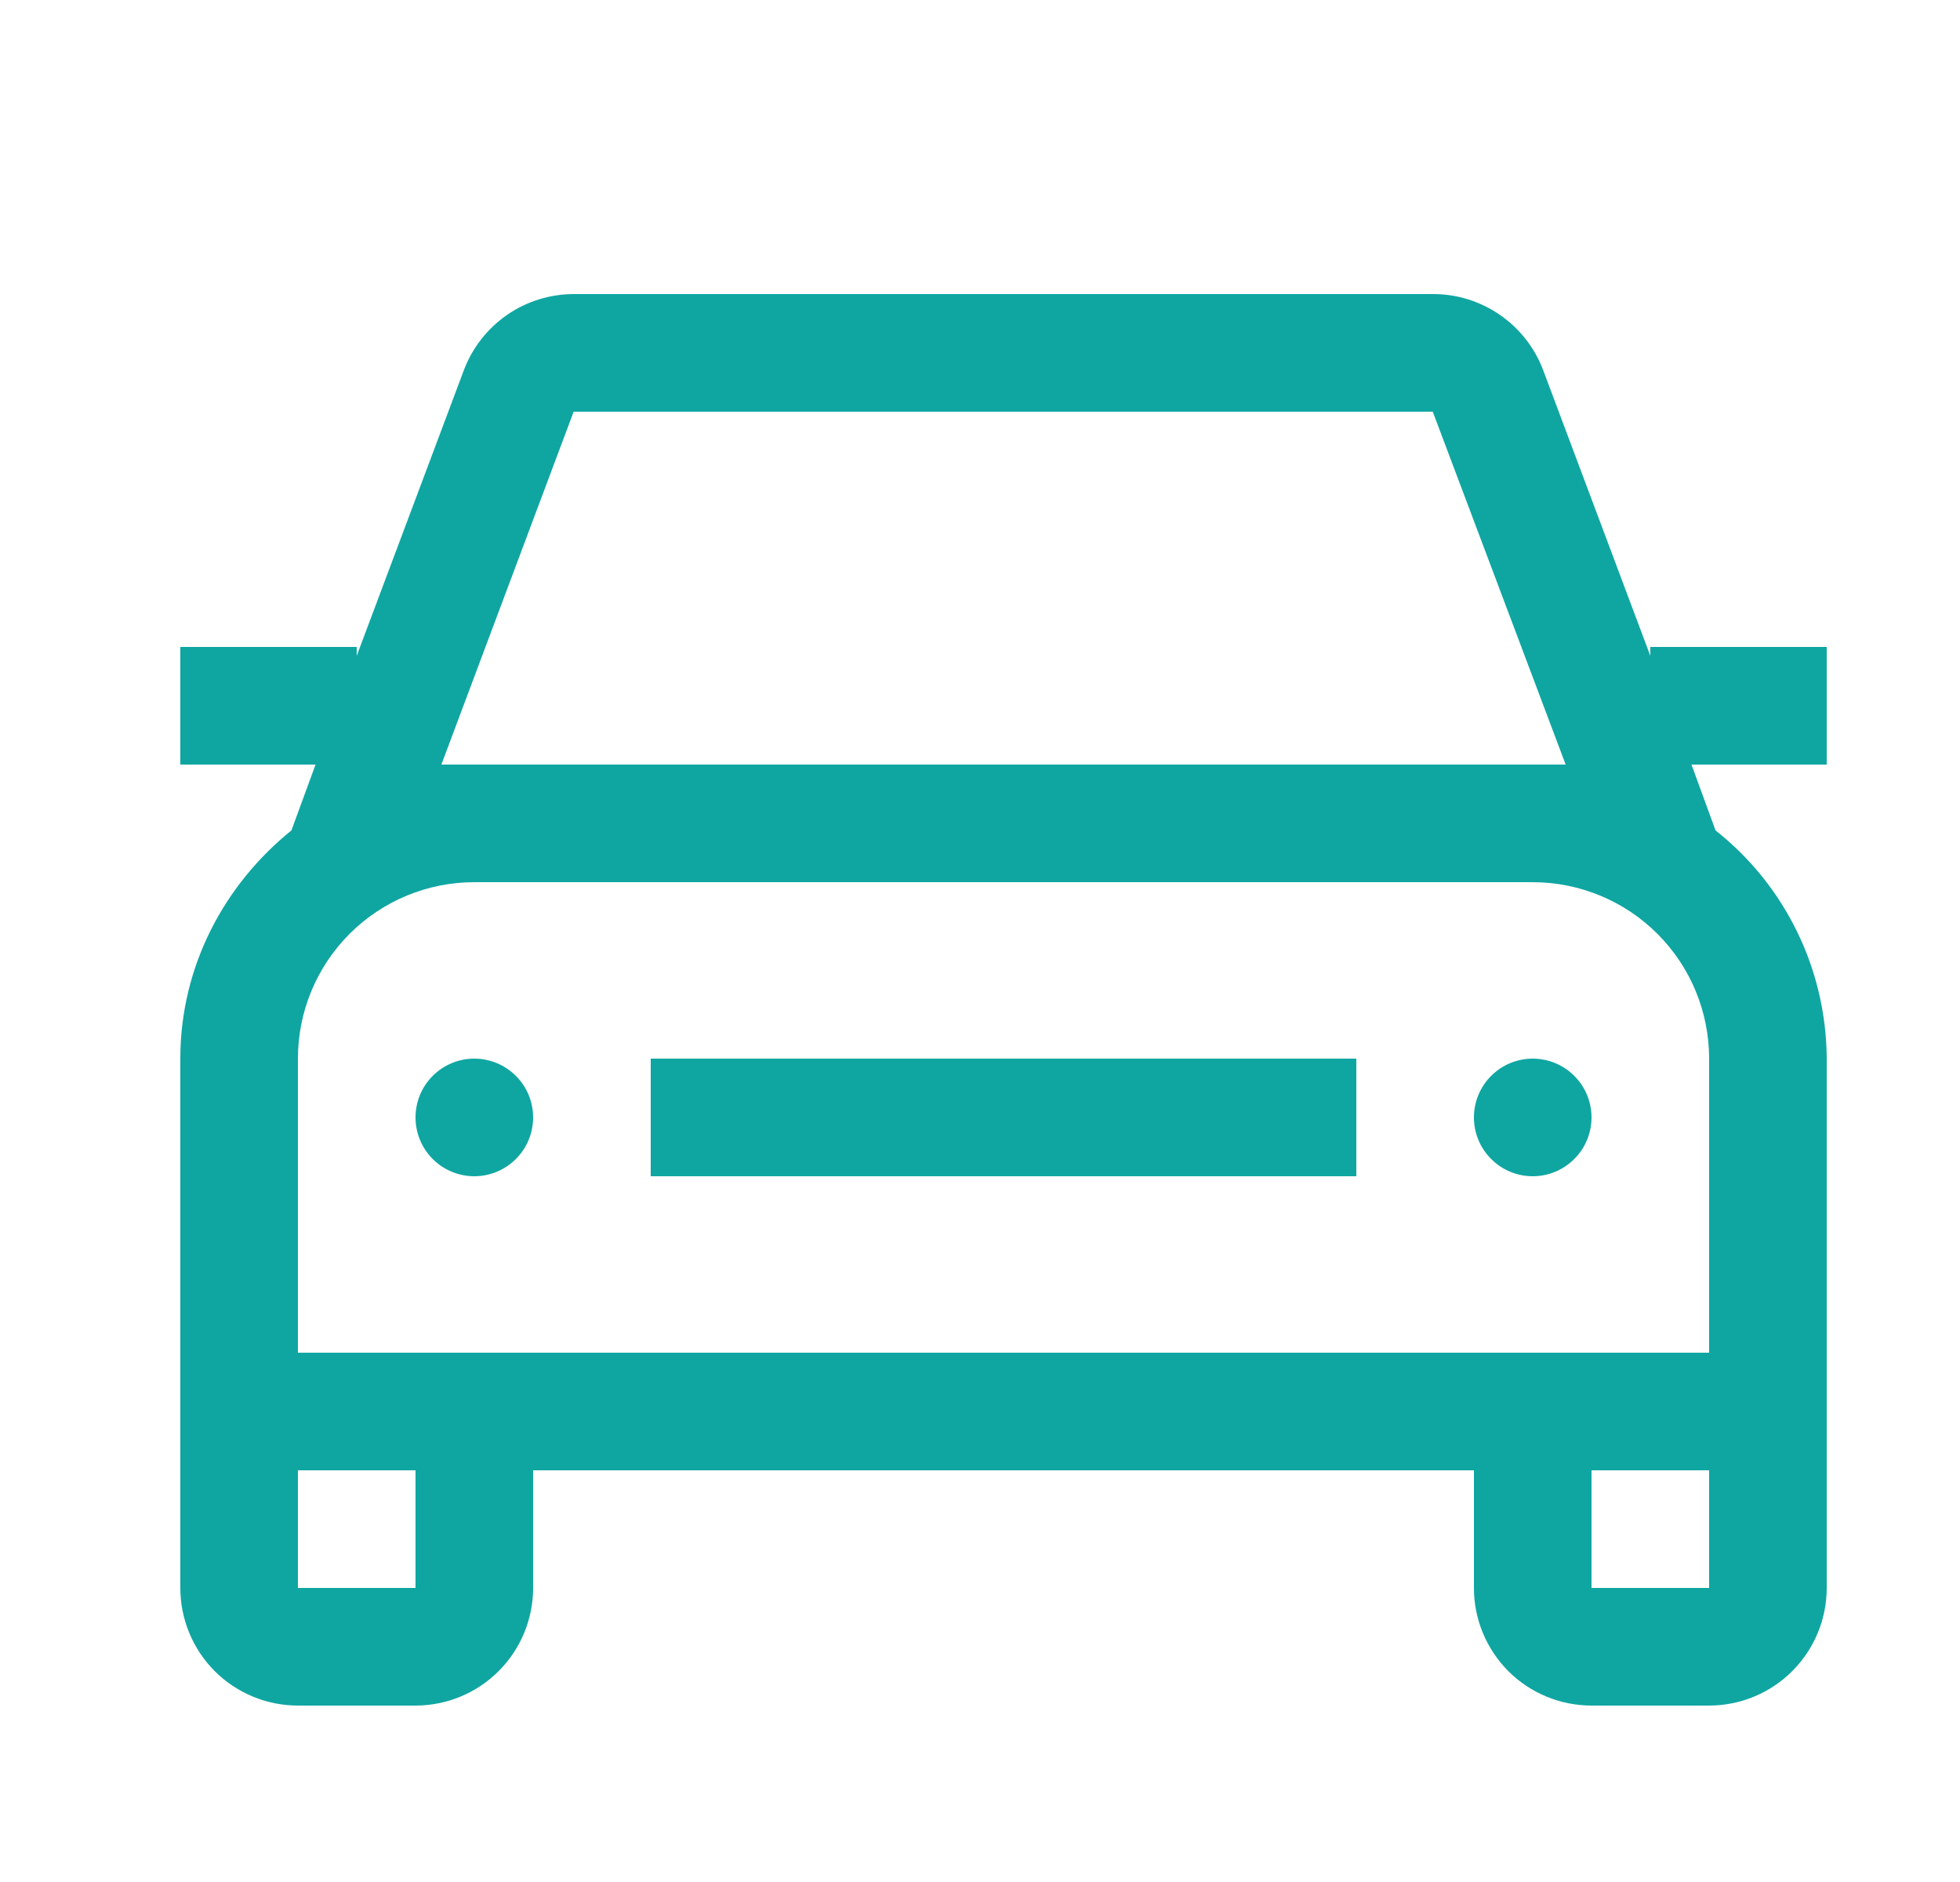
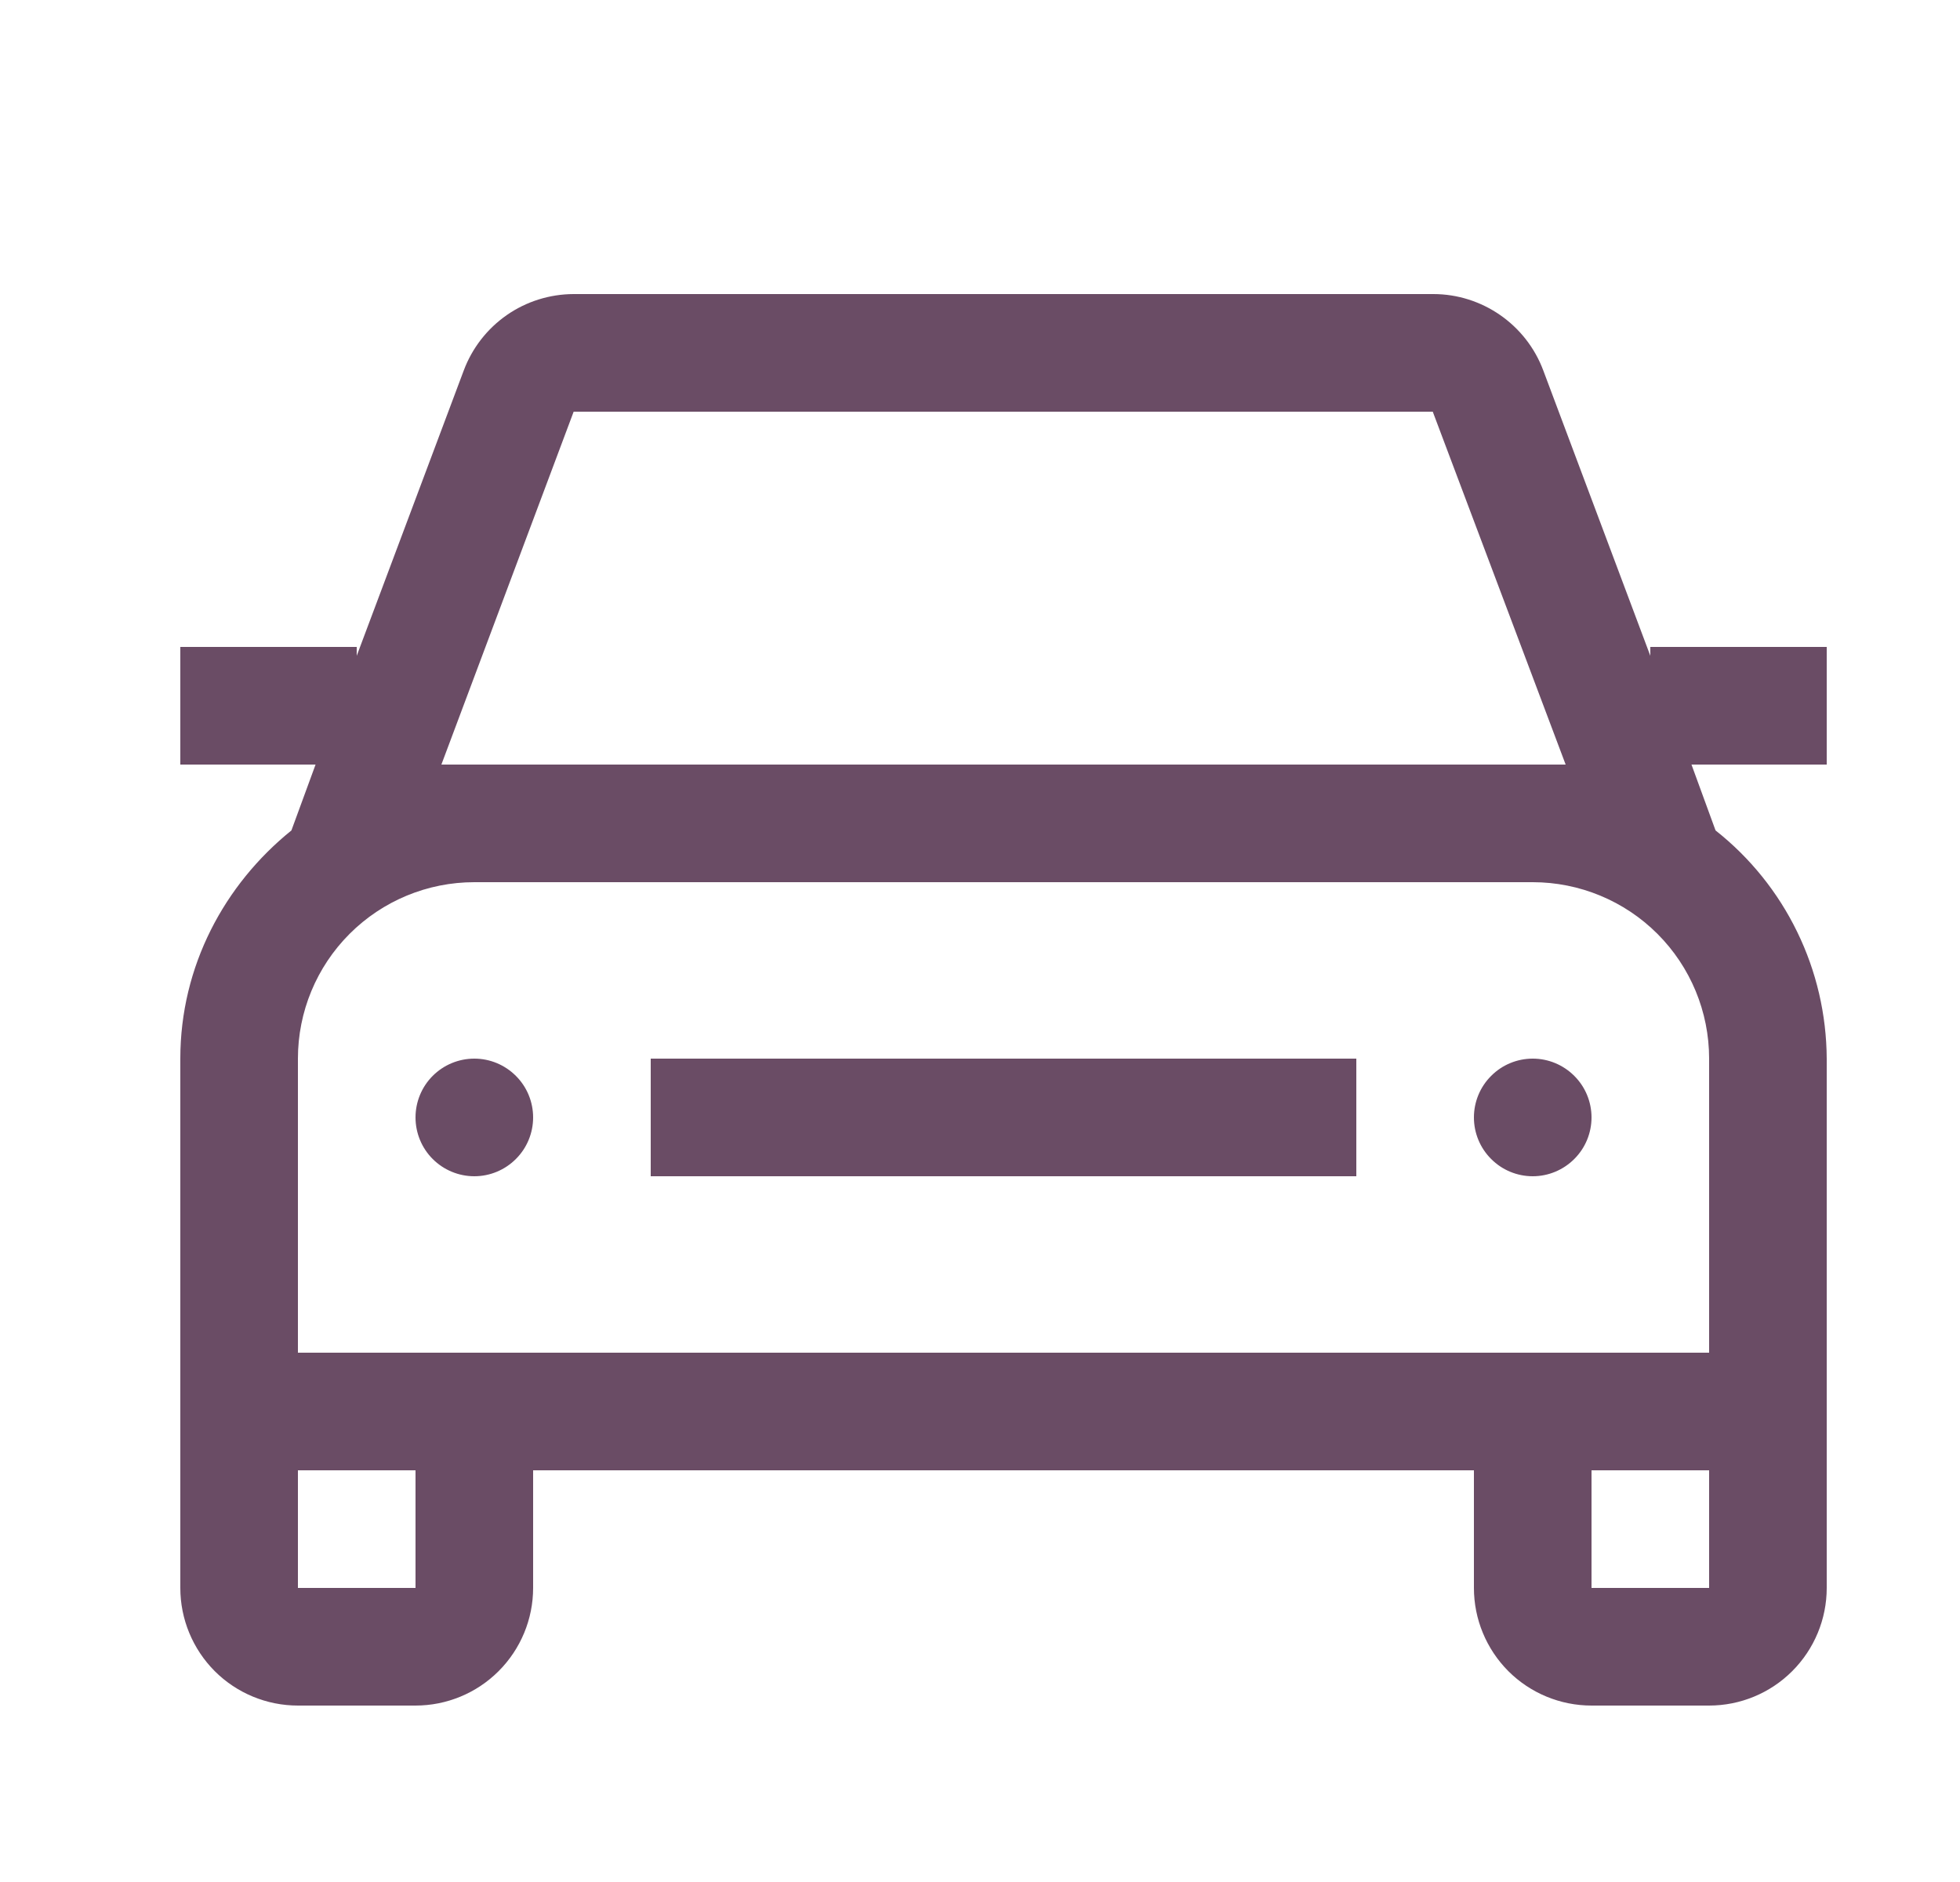
<svg xmlns="http://www.w3.org/2000/svg" width="25" height="24" viewBox="0 0 25 24" fill="none">
-   <path d="M20.3 14.25C20.3 14.449 20.221 14.64 20.08 14.78C19.939 14.921 19.749 15 19.55 15C19.351 15 19.16 14.921 19.02 14.78C18.879 14.64 18.8 14.449 18.8 14.25C18.8 14.051 18.879 13.86 19.02 13.72C19.16 13.579 19.351 13.5 19.55 13.5C19.749 13.5 19.939 13.579 20.08 13.72C20.221 13.86 20.3 14.051 20.3 14.25ZM6.05 13.5C5.851 13.5 5.66 13.579 5.519 13.72C5.379 13.86 5.3 14.051 5.3 14.25C5.3 14.449 5.379 14.64 5.519 14.78C5.66 14.921 5.851 15 6.05 15C6.249 15 6.439 14.921 6.58 14.78C6.721 14.64 6.8 14.449 6.8 14.25C6.8 14.051 6.721 13.86 6.58 13.72C6.439 13.579 6.249 13.5 6.05 13.5ZM21.575 9.75L21.882 10.59C22.322 10.937 22.678 11.379 22.923 11.883C23.169 12.387 23.297 12.94 23.3 13.5V20.25C23.3 20.648 23.142 21.029 22.86 21.311C22.579 21.592 22.198 21.75 21.8 21.75H20.3C19.902 21.75 19.52 21.592 19.239 21.311C18.958 21.029 18.8 20.648 18.8 20.25V18.75H6.8V20.25C6.8 20.648 6.642 21.029 6.36 21.311C6.079 21.592 5.698 21.75 5.3 21.75H3.8C3.402 21.75 3.02 21.592 2.739 21.311C2.458 21.029 2.3 20.648 2.3 20.25V13.5C2.3 12.322 2.862 11.28 3.717 10.59L4.025 9.75H2.3V8.25H4.55V8.363L5.915 4.725C6.022 4.439 6.213 4.193 6.464 4.018C6.714 3.844 7.012 3.751 7.317 3.75H18.282C18.905 3.75 19.467 4.14 19.685 4.725L21.05 8.363V8.25H23.3V9.75H21.575ZM5.3 18.75H3.8V20.25H5.3V18.75ZM21.8 18.75H20.3V20.25H21.8V18.75ZM21.8 17.25V13.5C21.8 12.903 21.563 12.331 21.141 11.909C20.719 11.487 20.146 11.25 19.55 11.25H6.05C5.453 11.25 4.881 11.487 4.459 11.909C4.037 12.331 3.8 12.903 3.8 13.5V17.25H21.8ZM19.55 9.75H19.97L18.275 5.25H7.317L5.63 9.75H19.55ZM8.3 15H17.3V13.5H8.3V15Z" fill="#0FA6A2" />
+   <path d="M20.3 14.25C20.3 14.449 20.221 14.64 20.08 14.78C19.939 14.921 19.749 15 19.55 15C19.351 15 19.16 14.921 19.02 14.78C18.879 14.64 18.8 14.449 18.8 14.25C18.8 14.051 18.879 13.86 19.02 13.72C19.16 13.579 19.351 13.5 19.55 13.5C19.749 13.5 19.939 13.579 20.08 13.72C20.221 13.86 20.3 14.051 20.3 14.25ZM6.05 13.5C5.851 13.5 5.66 13.579 5.519 13.72C5.379 13.86 5.3 14.051 5.3 14.25C5.3 14.449 5.379 14.64 5.519 14.78C5.66 14.921 5.851 15 6.05 15C6.249 15 6.439 14.921 6.58 14.78C6.721 14.64 6.8 14.449 6.8 14.25C6.8 14.051 6.721 13.86 6.58 13.72C6.439 13.579 6.249 13.5 6.05 13.5ZM21.575 9.75L21.882 10.59C22.322 10.937 22.678 11.379 22.923 11.883C23.169 12.387 23.297 12.94 23.3 13.5V20.25C23.3 20.648 23.142 21.029 22.86 21.311C22.579 21.592 22.198 21.75 21.8 21.75H20.3C19.902 21.75 19.52 21.592 19.239 21.311C18.958 21.029 18.8 20.648 18.8 20.25V18.75H6.8V20.25C6.8 20.648 6.642 21.029 6.36 21.311C6.079 21.592 5.698 21.75 5.3 21.75H3.8C3.402 21.75 3.02 21.592 2.739 21.311C2.458 21.029 2.3 20.648 2.3 20.25V13.5C2.3 12.322 2.862 11.28 3.717 10.59L4.025 9.75H2.3V8.25H4.55V8.363L5.915 4.725C6.022 4.439 6.213 4.193 6.464 4.018C6.714 3.844 7.012 3.751 7.317 3.75H18.282C18.905 3.75 19.467 4.14 19.685 4.725L21.05 8.363V8.25H23.3V9.75H21.575ZM5.3 18.75H3.8V20.25H5.3V18.75ZM21.8 18.75H20.3V20.25H21.8V18.75ZM21.8 17.25V13.5C21.8 12.903 21.563 12.331 21.141 11.909C20.719 11.487 20.146 11.25 19.55 11.25H6.05C5.453 11.25 4.881 11.487 4.459 11.909C4.037 12.331 3.8 12.903 3.8 13.5V17.25H21.8ZM19.55 9.75H19.97L18.275 5.25H7.317L5.63 9.75H19.55ZM8.3 15H17.3V13.5H8.3V15Z" fill="#6A4C65" />
</svg>
